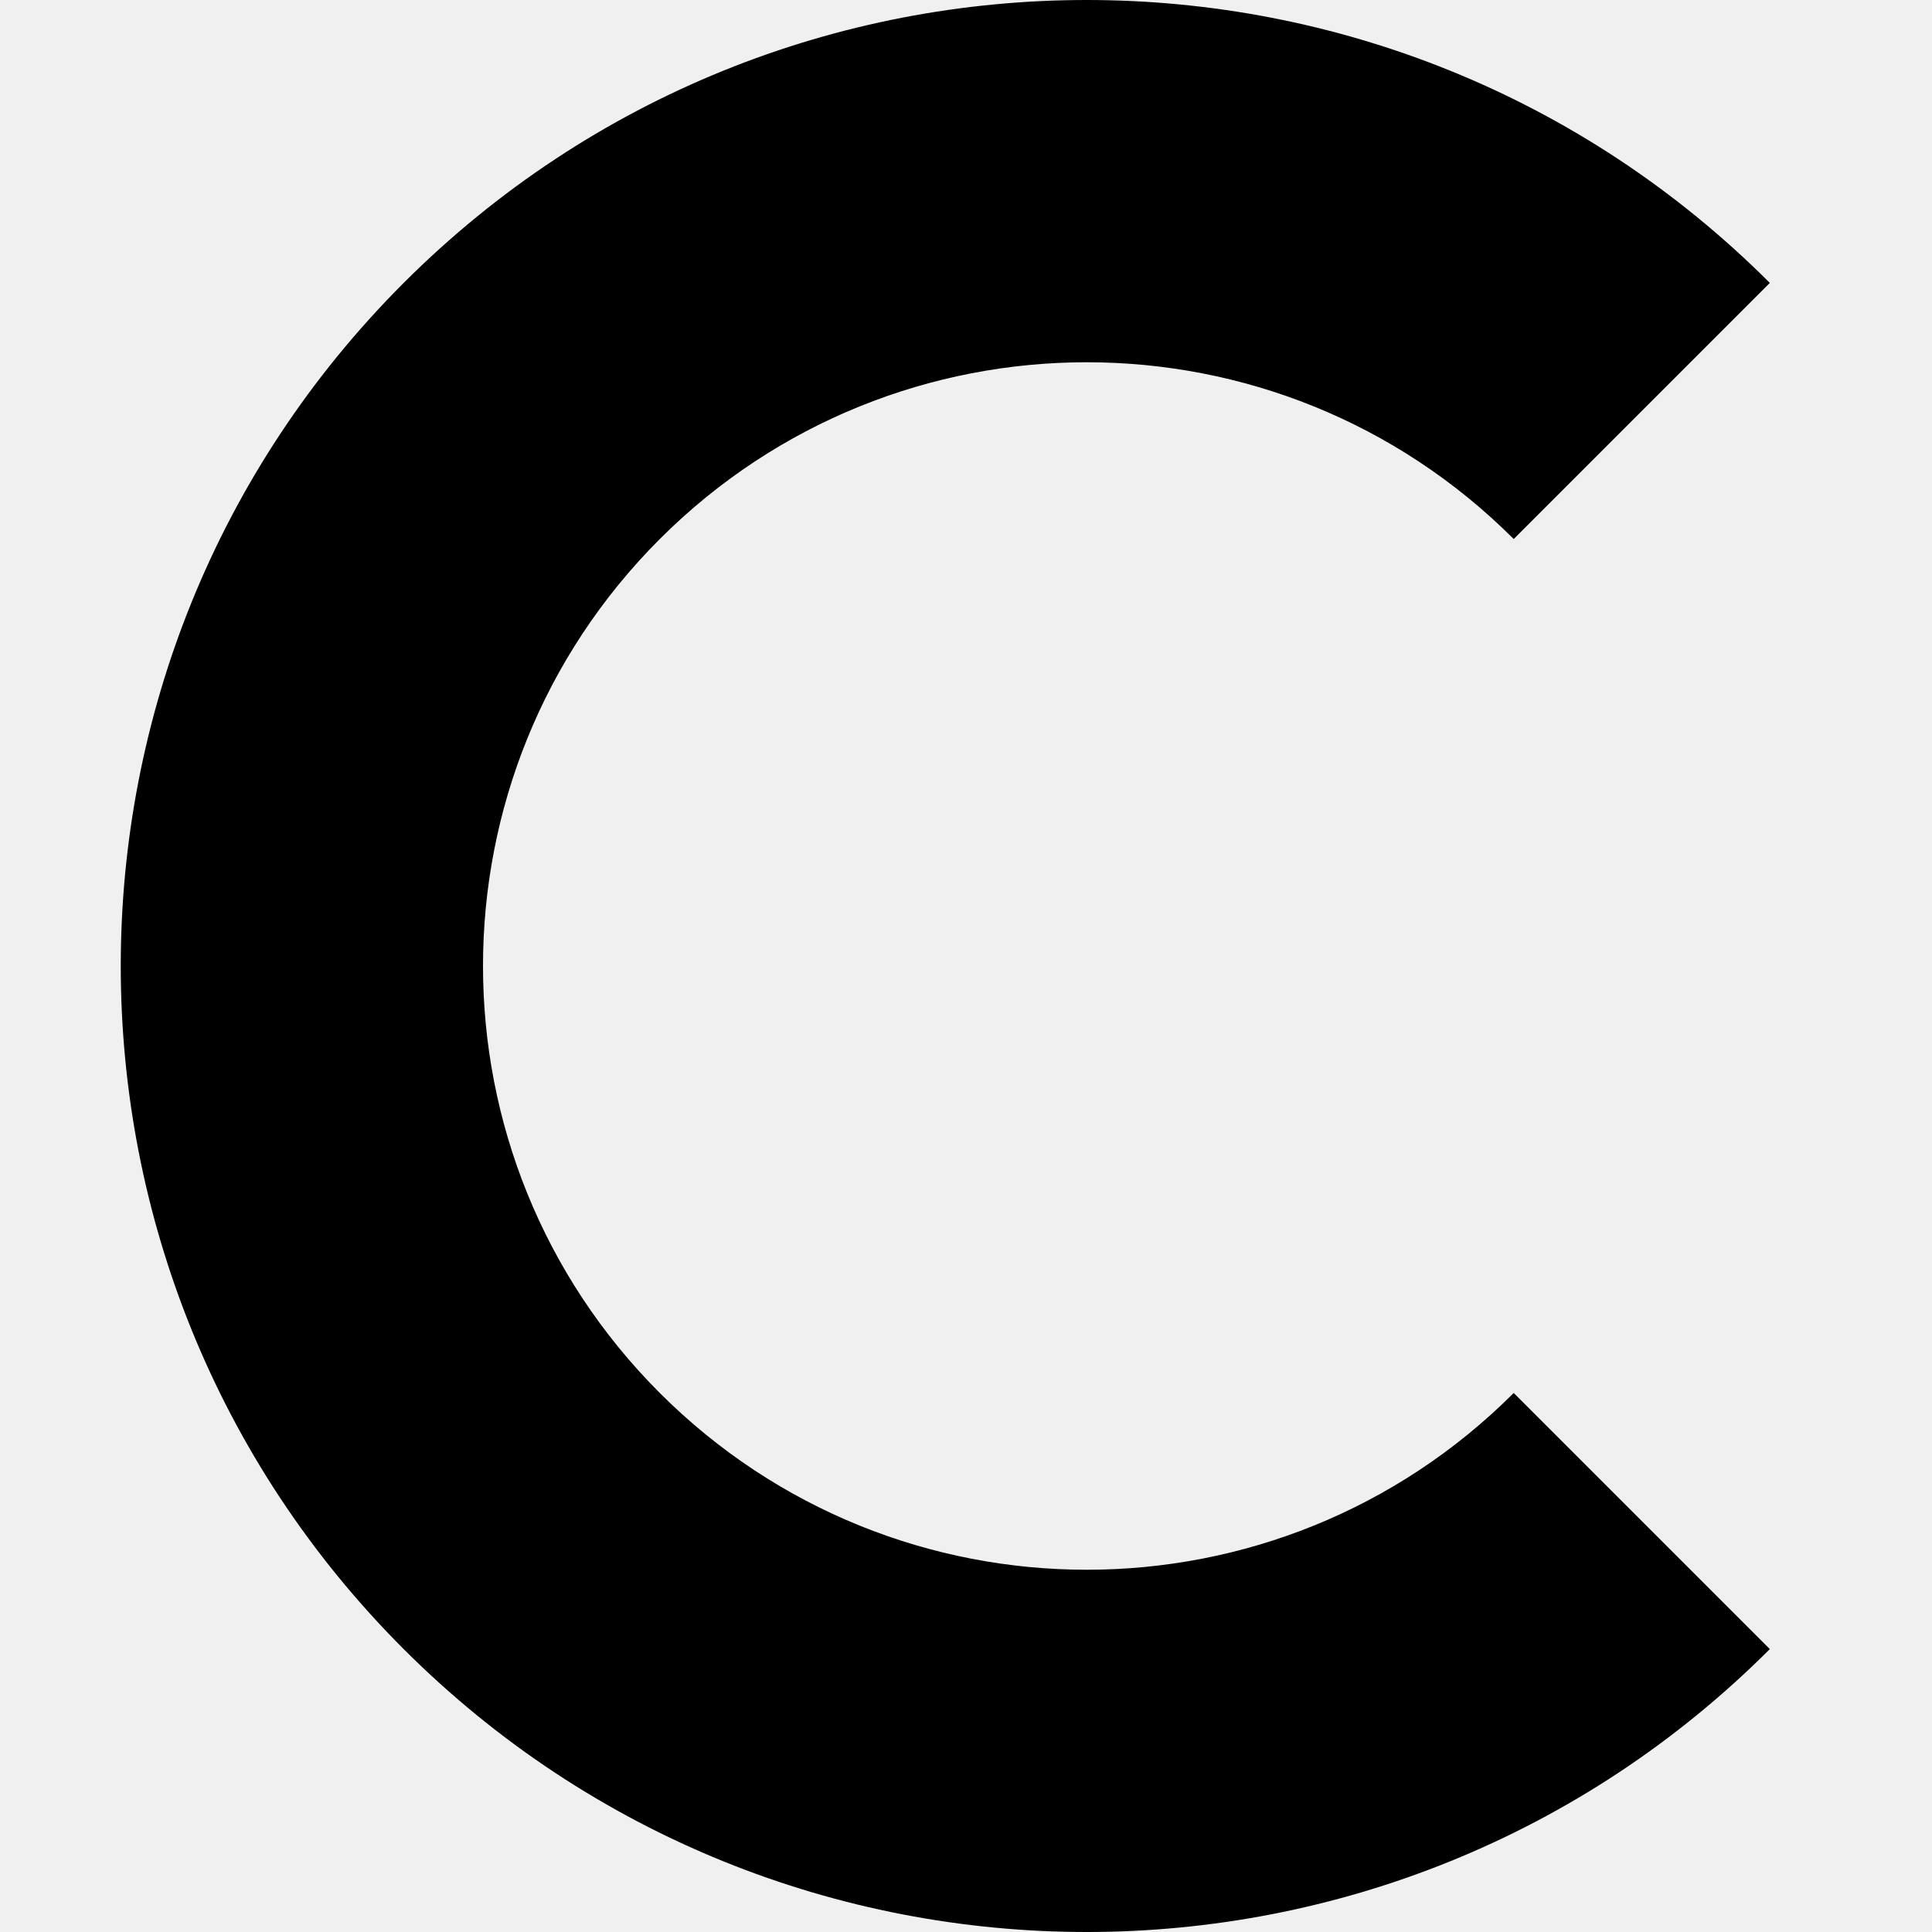
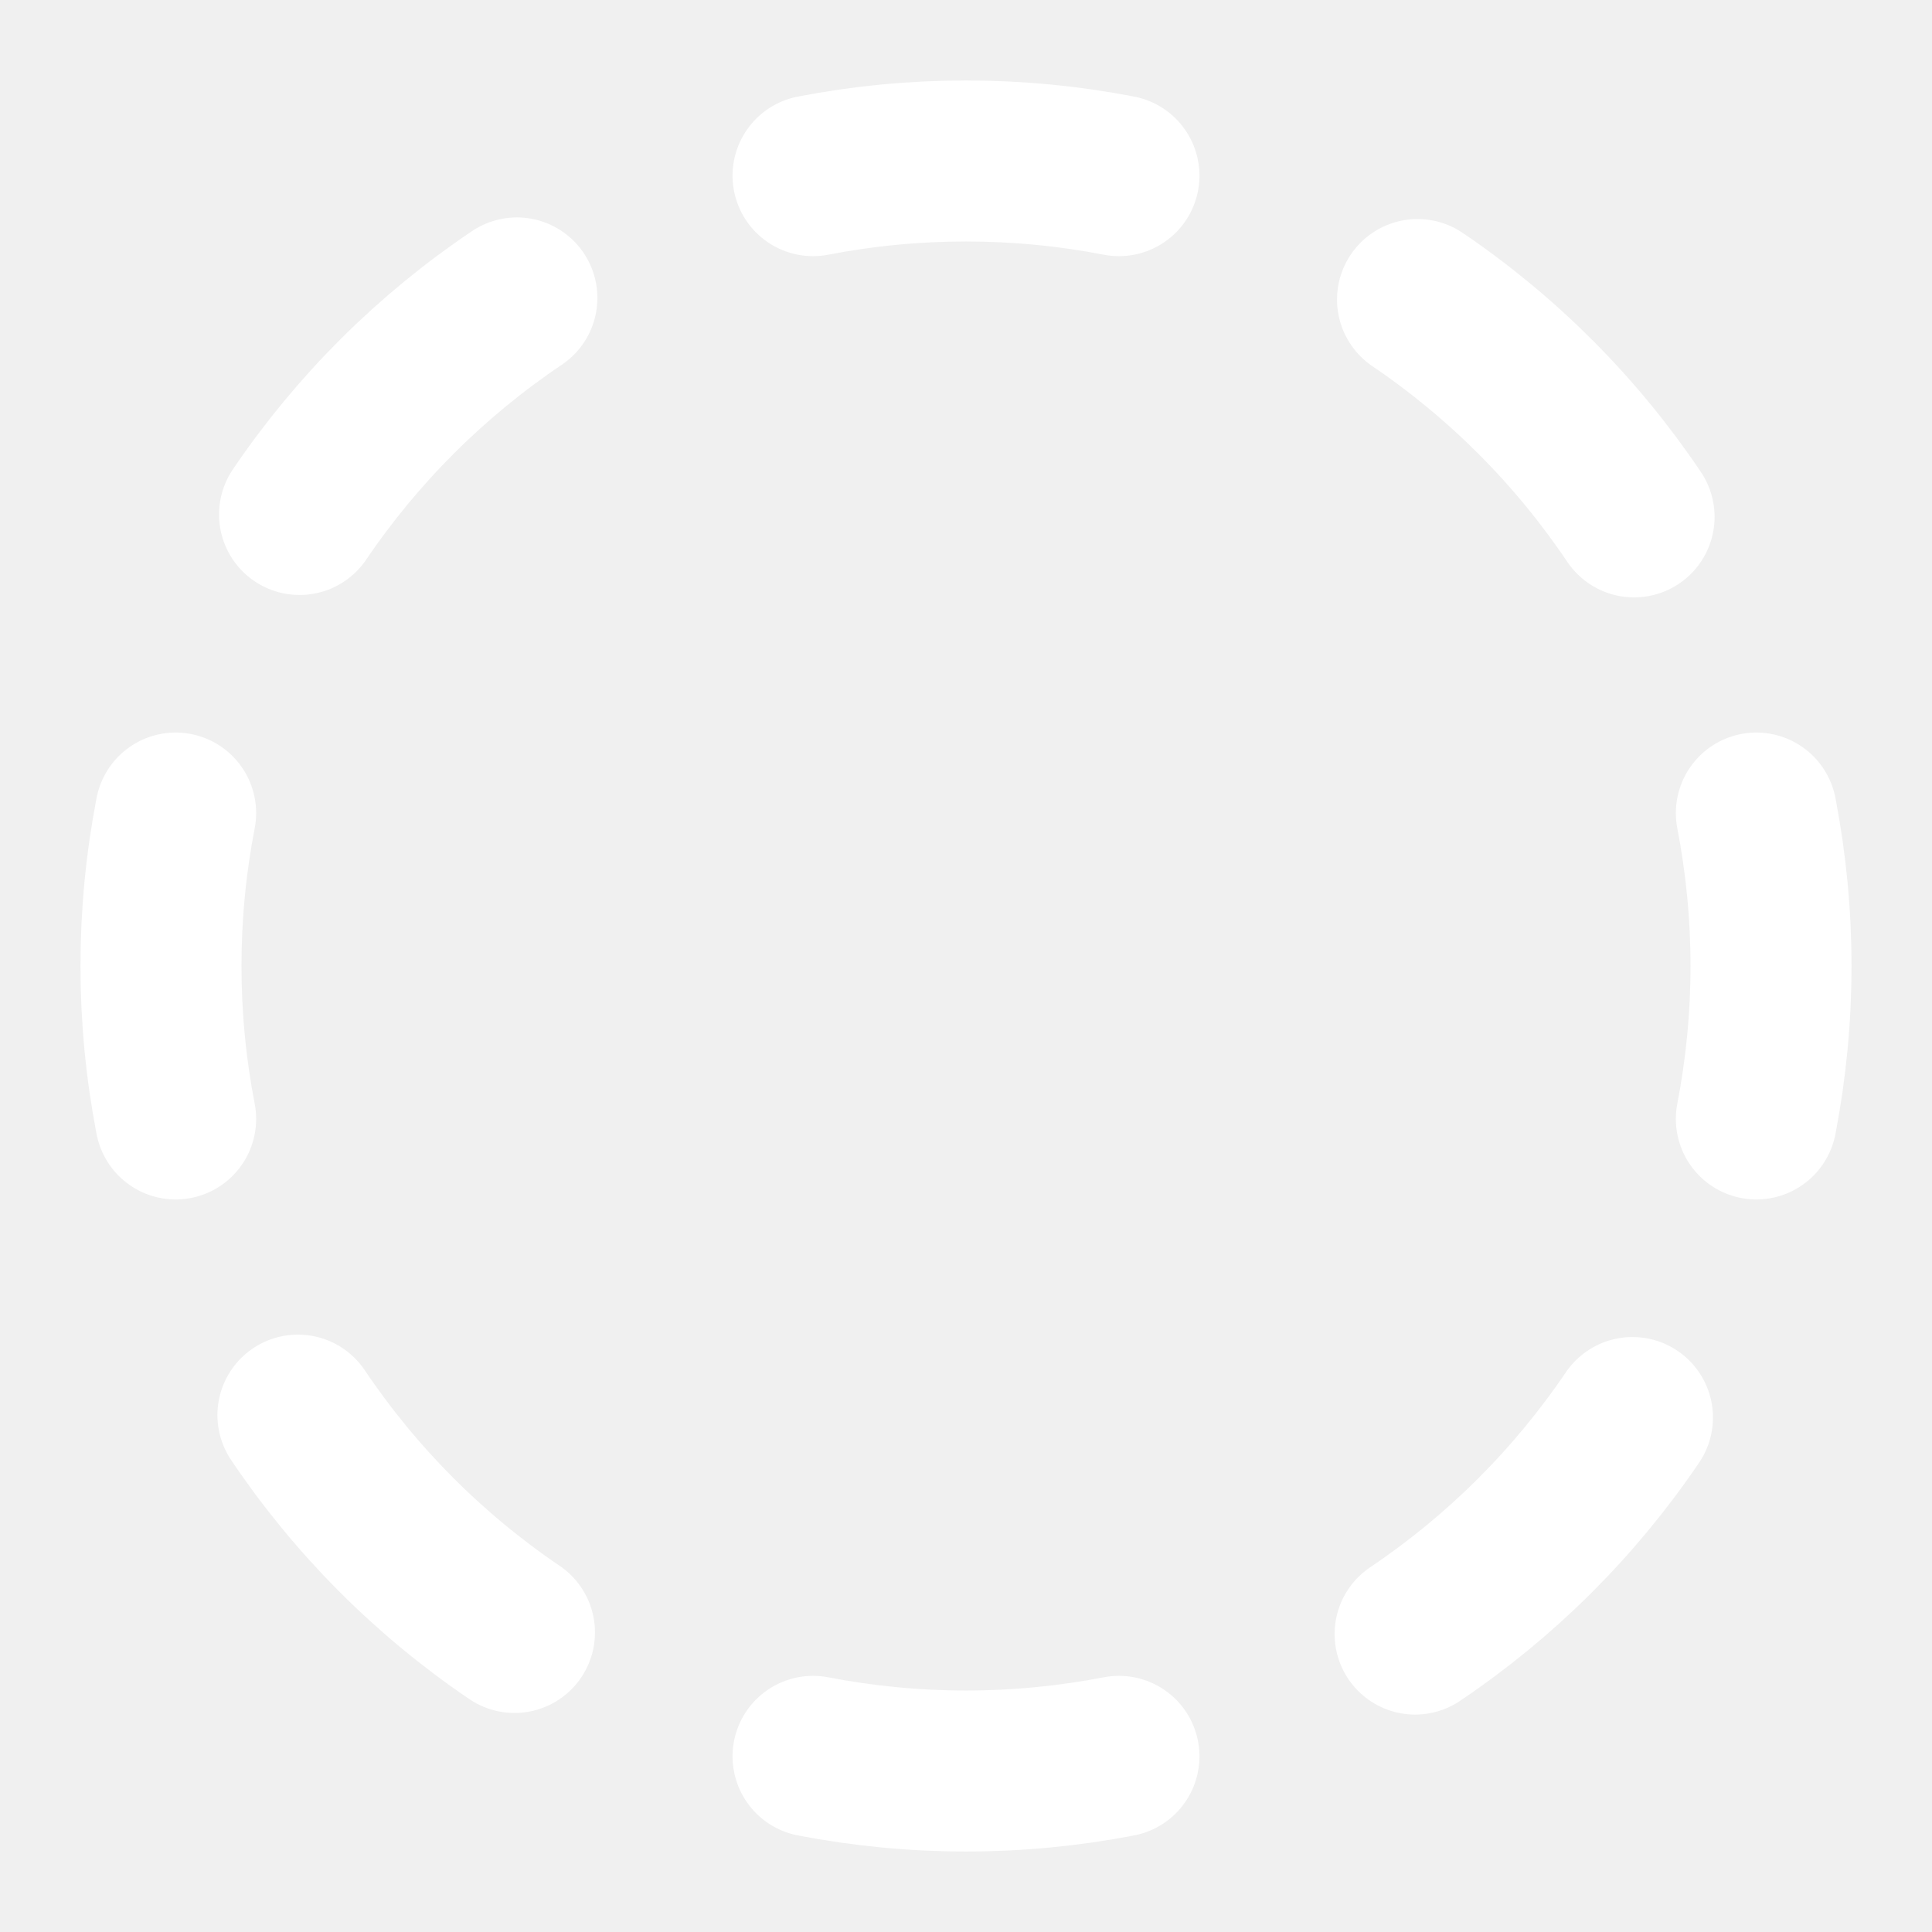
- <svg xmlns="http://www.w3.org/2000/svg" viewBox="0 0 16 16" fill="none">
-   <path d="M5.464 4.464C3.512 6.417 3.512 9.583 5.464 11.536C7.417 13.488 10.583 13.488 12.536 11.536L14.657 13.657C11.533 16.781 6.467 16.781 3.343 13.657C0.219 10.533 0.219 5.467 3.343 2.343C6.467 -0.781 11.533 -0.781 14.657 2.343L12.536 4.464C10.583 2.512 7.417 2.512 5.464 4.464Z" fill="#000000" />
+ <svg xmlns="http://www.w3.org/2000/svg" width="24" height="24" viewBox="0 0 24 24" fill="none" stroke="#FFFFFF" stroke-width="2" stroke-linecap="round" stroke-linejoin="round">
+   <path d="M10.1 2.182a10 10 0 0 1 3.8 0" />
+   <path d="M13.9 21.818a10 10 0 0 1-3.8 0" />
+   <path d="M17.609 3.721a10 10 0 0 1 2.69 2.7" />
+   <path d="M2.182 13.9a10 10 0 0 1 0-3.8" />
+   <path d="M20.279 17.609a10 10 0 0 1-2.7 2.69" />
+   <path d="M21.818 10.1a10 10 0 0 1 0 3.8" />
+   <path d="M3.721 6.391a10 10 0 0 1 2.7-2.69" />
+   <path d="M6.391 20.279a10 10 0 0 1-2.69-2.7" />
</svg>
